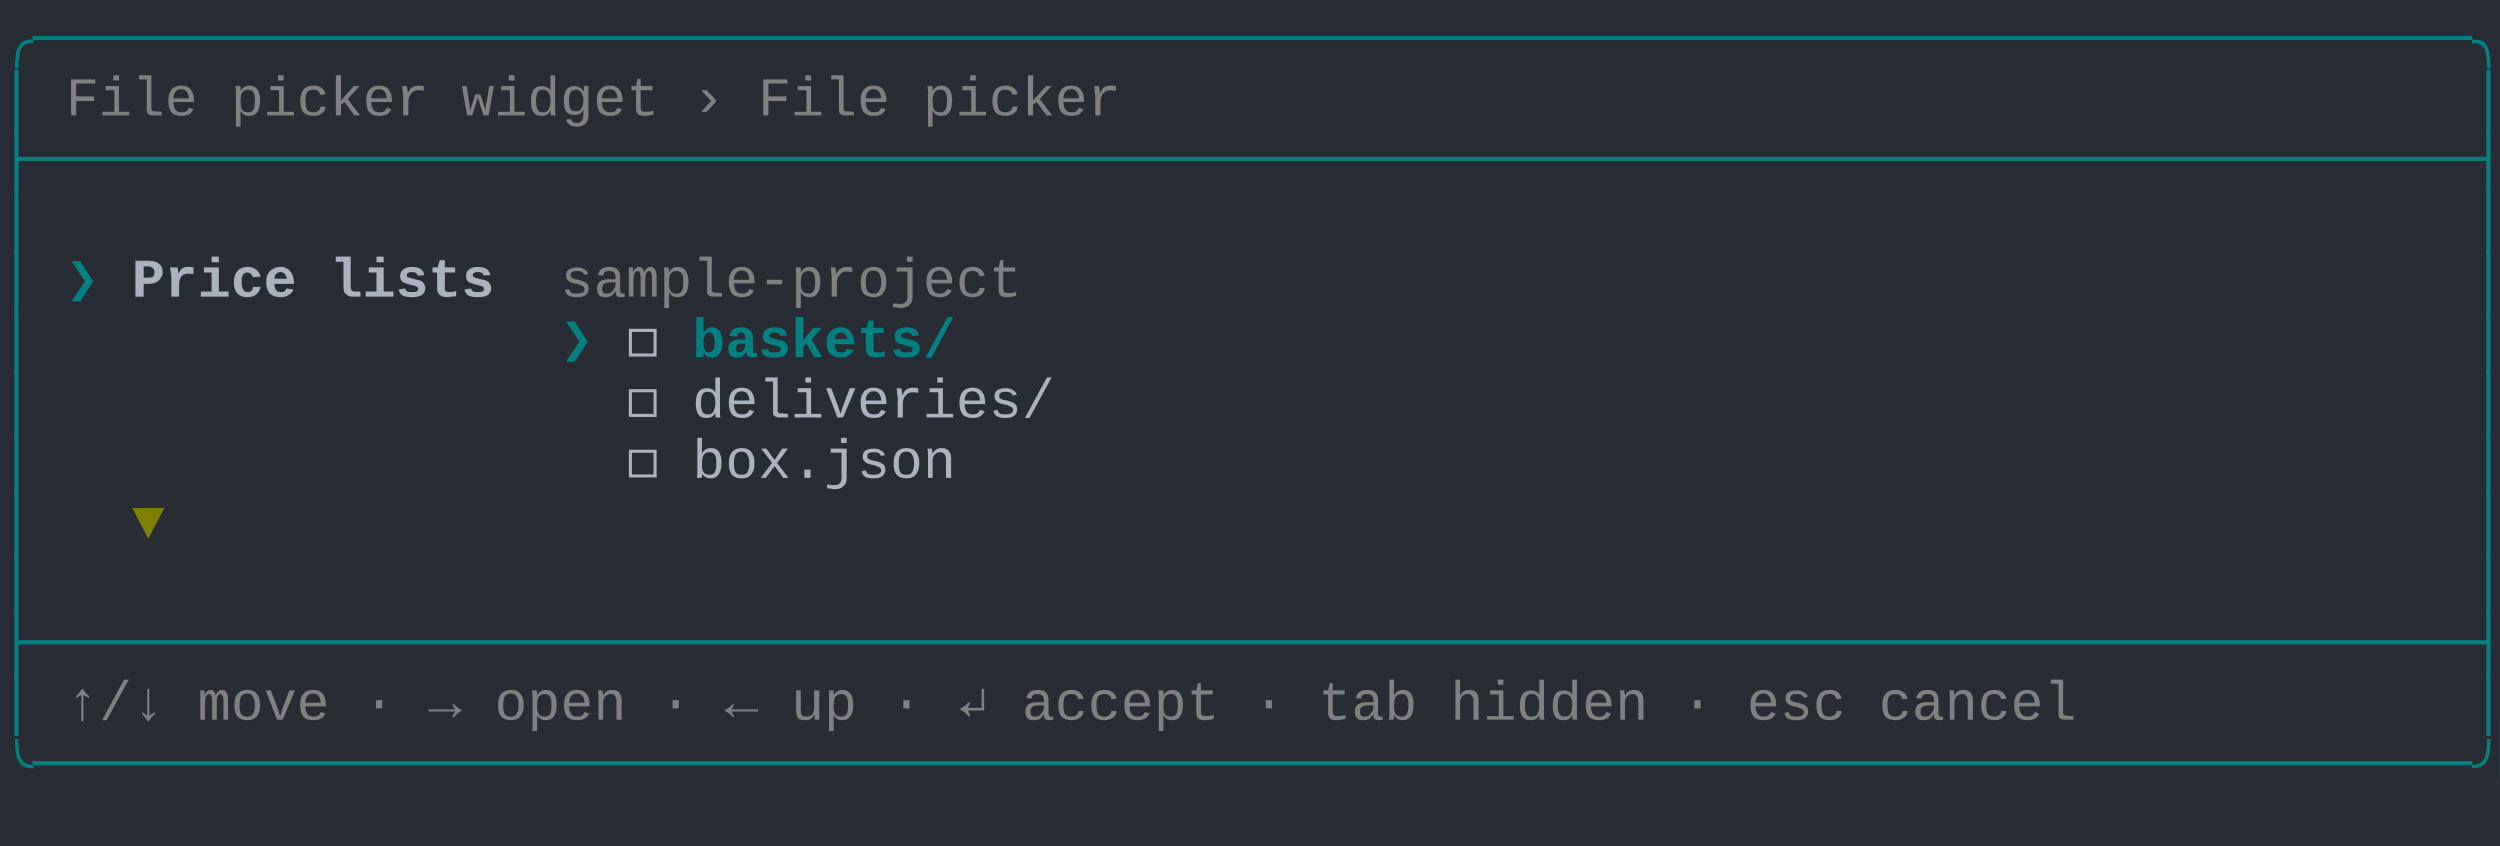
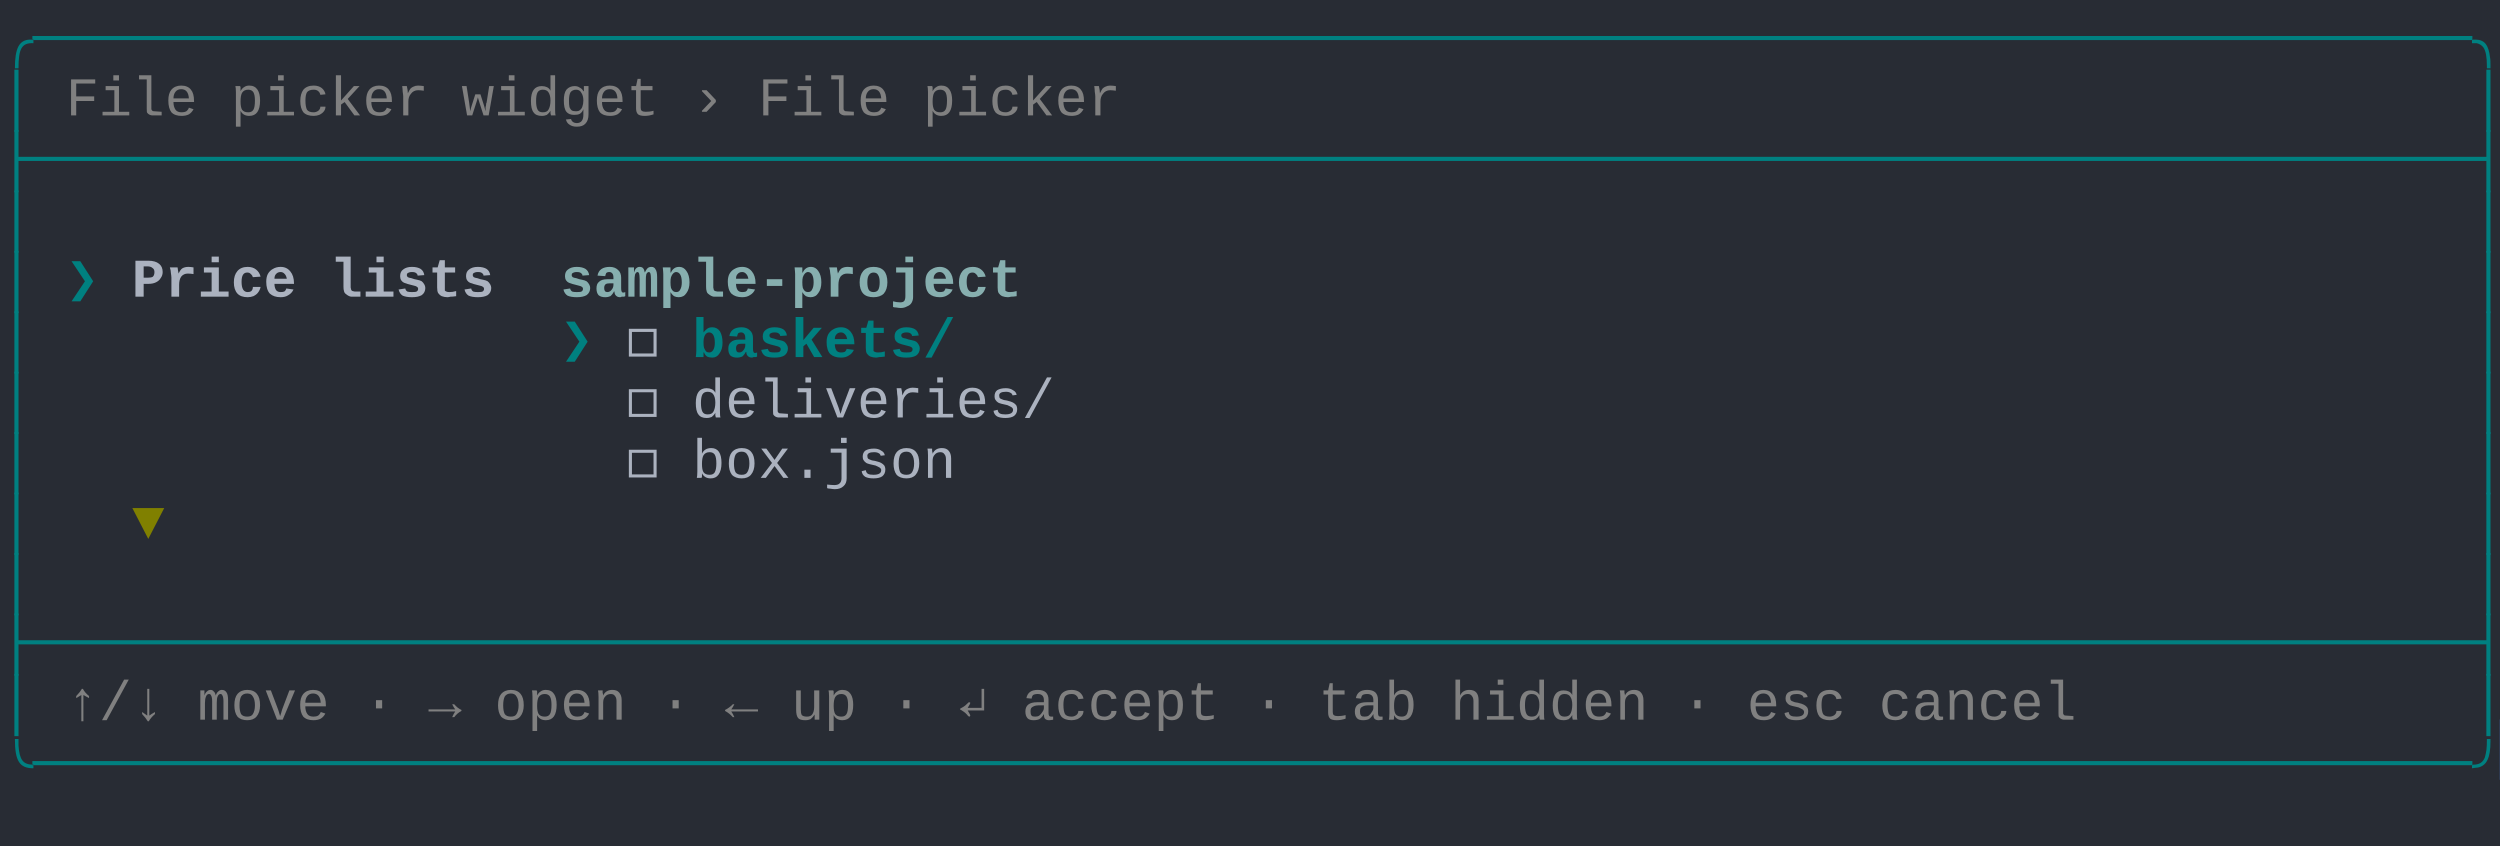
<svg xmlns="http://www.w3.org/2000/svg" xmlns:xlink="http://www.w3.org/1999/xlink" width="760" height="257.18">
  <rect width="760" height="257.18" rx="0" ry="0" class="a" />
  <svg height="257.18" viewBox="0 0 76 25.718" width="760">
-     <style>.a{fill:rgb(40,44,52)}.b{font-family:Consolas,"Courier New",Courier,"Liberation Mono",monospace}.c{fill:rgb(0,128,128);white-space:pre}.d{fill:transparent}.e{fill:rgb(82,139,255)}.f{fill:rgb(128,128,128);white-space:pre}.g{fill:rgb(0,128,128);font-weight:bold;white-space:pre}.h{fill:rgb(171,178,191);font-weight:bold;white-space:pre}.i{fill:rgb(171,178,191);white-space:pre}.j{fill:rgb(128,128,0);font-weight:bold;white-space:pre}</style>
+     <style>.a{fill:rgb(40,44,52)}.b{font-family:Consolas,"Courier New",Courier,"Liberation Mono",monospace}.c{fill:rgb(0,128,128);white-space:pre}.d{fill:transparent}.e{fill:rgb(82,139,255)}.f{fill:rgb(128,128,128);white-space:pre}.g{fill:rgb(0,128,128);font-weight:bold;white-space:pre}.h{fill:rgb(171,178,191);font-weight:bold;white-space:pre}.i{fill:rgb(135,175,175);font-weight:bold;white-space:pre}.j{fill:rgb(171,178,191);white-space:pre}.k{fill:rgb(128,128,0);font-weight:bold;white-space:pre}</style>
    <g font-family="Consolas, &quot;Courier New&quot;, Courier, &quot;Liberation Mono&quot;, monospace" font-size="1.67" class="b">
      <defs>
        <symbol id="1">
          <text x="0" y="1.67" class="c" textLength="76.152" lengthAdjust="spacingAndGlyphs">├──────────────────────────────────────────────────────────────────────────┤</text>
        </symbol>
        <symbol id="2">
          <text x="0" y="1.67" class="c" textLength="1.002" lengthAdjust="spacingAndGlyphs">│</text>
          <text x="75.15" y="1.67" class="c" textLength="1.002" lengthAdjust="spacingAndGlyphs">│</text>
        </symbol>
        <symbol id="a">
          <rect height="14" width="76" x="0" y="0" class="d" />
        </symbol>
        <symbol id="b">
          <rect height="1.837" width="1.102" class="e" />
        </symbol>
      </defs>
      <rect height="25.718" width="76" class="a" />
      <svg x="0" y="0" width="76">
        <svg x="0">
          <use xlink:href="#a" />
          <use xlink:href="#b" x="75.996" y="21.869" />
          <text x="0" y="1.67" class="c" textLength="76.152" lengthAdjust="spacingAndGlyphs">╭──────────────────────────────────────────────────────────────────────────╮</text>
          <text x="0" y="3.507" class="c" textLength="1.002" lengthAdjust="spacingAndGlyphs">│</text>
          <text x="2.004" y="3.507" class="f" textLength="4.008" lengthAdjust="spacingAndGlyphs">File</text>
          <text x="7.014" y="3.507" class="f" textLength="6.012" lengthAdjust="spacingAndGlyphs">picker</text>
          <text x="14.028" y="3.507" class="f" textLength="6.012" lengthAdjust="spacingAndGlyphs">widget</text>
          <text x="21.042" y="3.507" class="f" textLength="1.002" lengthAdjust="spacingAndGlyphs">›</text>
          <text x="23.046" y="3.507" class="f" textLength="4.008" lengthAdjust="spacingAndGlyphs">File</text>
          <text x="28.056" y="3.507" class="f" textLength="6.012" lengthAdjust="spacingAndGlyphs">picker</text>
          <text x="75.15" y="3.507" class="c" textLength="1.002" lengthAdjust="spacingAndGlyphs">│</text>
          <use xlink:href="#1" y="3.674" />
          <use xlink:href="#2" y="5.511" />
          <text x="0" y="9.018" class="c" textLength="1.002" lengthAdjust="spacingAndGlyphs">│</text>
          <text x="2.004" y="9.018" class="g" textLength="1.002" lengthAdjust="spacingAndGlyphs">❯</text>
          <text x="4.008" y="9.018" class="h" textLength="5.01" lengthAdjust="spacingAndGlyphs">Price</text>
          <text x="10.02" y="9.018" class="h" textLength="5.01" lengthAdjust="spacingAndGlyphs">lists</text>
-           <text x="17.034" y="9.018" class="f" textLength="14.028" lengthAdjust="spacingAndGlyphs">sample-project</text>
+           <text x="17.034" y="9.018" class="i" textLength="14.028" lengthAdjust="spacingAndGlyphs">sample-project</text>
          <text x="75.15" y="9.018" class="c" textLength="1.002" lengthAdjust="spacingAndGlyphs">│</text>
          <text x="0" y="10.855" class="c" textLength="1.002" lengthAdjust="spacingAndGlyphs">│</text>
          <text x="17.034" y="10.855" class="g" textLength="1.002" lengthAdjust="spacingAndGlyphs">❯</text>
-           <text x="19.038" y="10.855" class="i" textLength="1.002" lengthAdjust="spacingAndGlyphs">◻</text>
+           <text x="19.038" y="10.855" class="j" textLength="1.002" lengthAdjust="spacingAndGlyphs">◻</text>
          <text x="21.042" y="10.855" class="g" textLength="8.016" lengthAdjust="spacingAndGlyphs">baskets/</text>
          <text x="75.15" y="10.855" class="c" textLength="1.002" lengthAdjust="spacingAndGlyphs">│</text>
          <text x="0" y="12.692" class="c" textLength="1.002" lengthAdjust="spacingAndGlyphs">│</text>
-           <text x="19.038" y="12.692" class="i" textLength="1.002" lengthAdjust="spacingAndGlyphs">◻</text>
-           <text x="21.042" y="12.692" class="i" textLength="11.022" lengthAdjust="spacingAndGlyphs">deliveries/</text>
+           <text x="19.038" y="12.692" class="j" textLength="1.002" lengthAdjust="spacingAndGlyphs">◻</text>
+           <text x="21.042" y="12.692" class="j" textLength="11.022" lengthAdjust="spacingAndGlyphs">deliveries/</text>
          <text x="75.15" y="12.692" class="c" textLength="1.002" lengthAdjust="spacingAndGlyphs">│</text>
          <text x="0" y="14.529" class="c" textLength="1.002" lengthAdjust="spacingAndGlyphs">│</text>
-           <text x="19.038" y="14.529" class="i" textLength="1.002" lengthAdjust="spacingAndGlyphs">◻</text>
-           <text x="21.042" y="14.529" class="i" textLength="8.016" lengthAdjust="spacingAndGlyphs">box.json</text>
+           <text x="19.038" y="14.529" class="j" textLength="1.002" lengthAdjust="spacingAndGlyphs">◻</text>
+           <text x="21.042" y="14.529" class="j" textLength="8.016" lengthAdjust="spacingAndGlyphs">box.json</text>
          <text x="75.15" y="14.529" class="c" textLength="1.002" lengthAdjust="spacingAndGlyphs">│</text>
          <text x="0" y="16.366" class="c" textLength="1.002" lengthAdjust="spacingAndGlyphs">│</text>
-           <text x="4.008" y="16.366" class="j" textLength="1.002" lengthAdjust="spacingAndGlyphs">▼</text>
+           <text x="4.008" y="16.366" class="k" textLength="1.002" lengthAdjust="spacingAndGlyphs">▼</text>
          <text x="75.15" y="16.366" class="c" textLength="1.002" lengthAdjust="spacingAndGlyphs">│</text>
          <use xlink:href="#2" y="16.533" />
          <use xlink:href="#1" y="18.37" />
          <text x="0" y="21.877" class="c" textLength="1.002" lengthAdjust="spacingAndGlyphs">│</text>
          <text x="2.004" y="21.877" class="f" textLength="3.006" lengthAdjust="spacingAndGlyphs">↑/↓</text>
          <text x="6.012" y="21.877" class="f" textLength="4.008" lengthAdjust="spacingAndGlyphs">move</text>
          <text x="11.022" y="21.877" class="f" textLength="1.002" lengthAdjust="spacingAndGlyphs">·</text>
          <text x="13.026" y="21.877" class="f" textLength="1.002" lengthAdjust="spacingAndGlyphs">→</text>
          <text x="15.03" y="21.877" class="f" textLength="4.008" lengthAdjust="spacingAndGlyphs">open</text>
          <text x="20.04" y="21.877" class="f" textLength="1.002" lengthAdjust="spacingAndGlyphs">·</text>
          <text x="22.044" y="21.877" class="f" textLength="1.002" lengthAdjust="spacingAndGlyphs">←</text>
          <text x="24.048" y="21.877" class="f" textLength="2.004" lengthAdjust="spacingAndGlyphs">up</text>
          <text x="27.054" y="21.877" class="f" textLength="1.002" lengthAdjust="spacingAndGlyphs">·</text>
          <text x="29.058" y="21.877" class="f" textLength="1.002" lengthAdjust="spacingAndGlyphs">↵</text>
          <text x="31.062" y="21.877" class="f" textLength="6.012" lengthAdjust="spacingAndGlyphs">accept</text>
          <text x="38.076" y="21.877" class="f" textLength="1.002" lengthAdjust="spacingAndGlyphs">·</text>
          <text x="40.08" y="21.877" class="f" textLength="3.006" lengthAdjust="spacingAndGlyphs">tab</text>
          <text x="44.088" y="21.877" class="f" textLength="6.012" lengthAdjust="spacingAndGlyphs">hidden</text>
          <text x="51.102" y="21.877" class="f" textLength="1.002" lengthAdjust="spacingAndGlyphs">·</text>
          <text x="53.106" y="21.877" class="f" textLength="3.006" lengthAdjust="spacingAndGlyphs">esc</text>
          <text x="57.114" y="21.877" class="f" textLength="6.012" lengthAdjust="spacingAndGlyphs">cancel</text>
          <text x="75.15" y="21.877" class="c" textLength="1.002" lengthAdjust="spacingAndGlyphs">│</text>
          <text x="0" y="23.714" class="c" textLength="76.152" lengthAdjust="spacingAndGlyphs">╰──────────────────────────────────────────────────────────────────────────╯</text>
        </svg>
      </svg>
    </g>
  </svg>
</svg>
